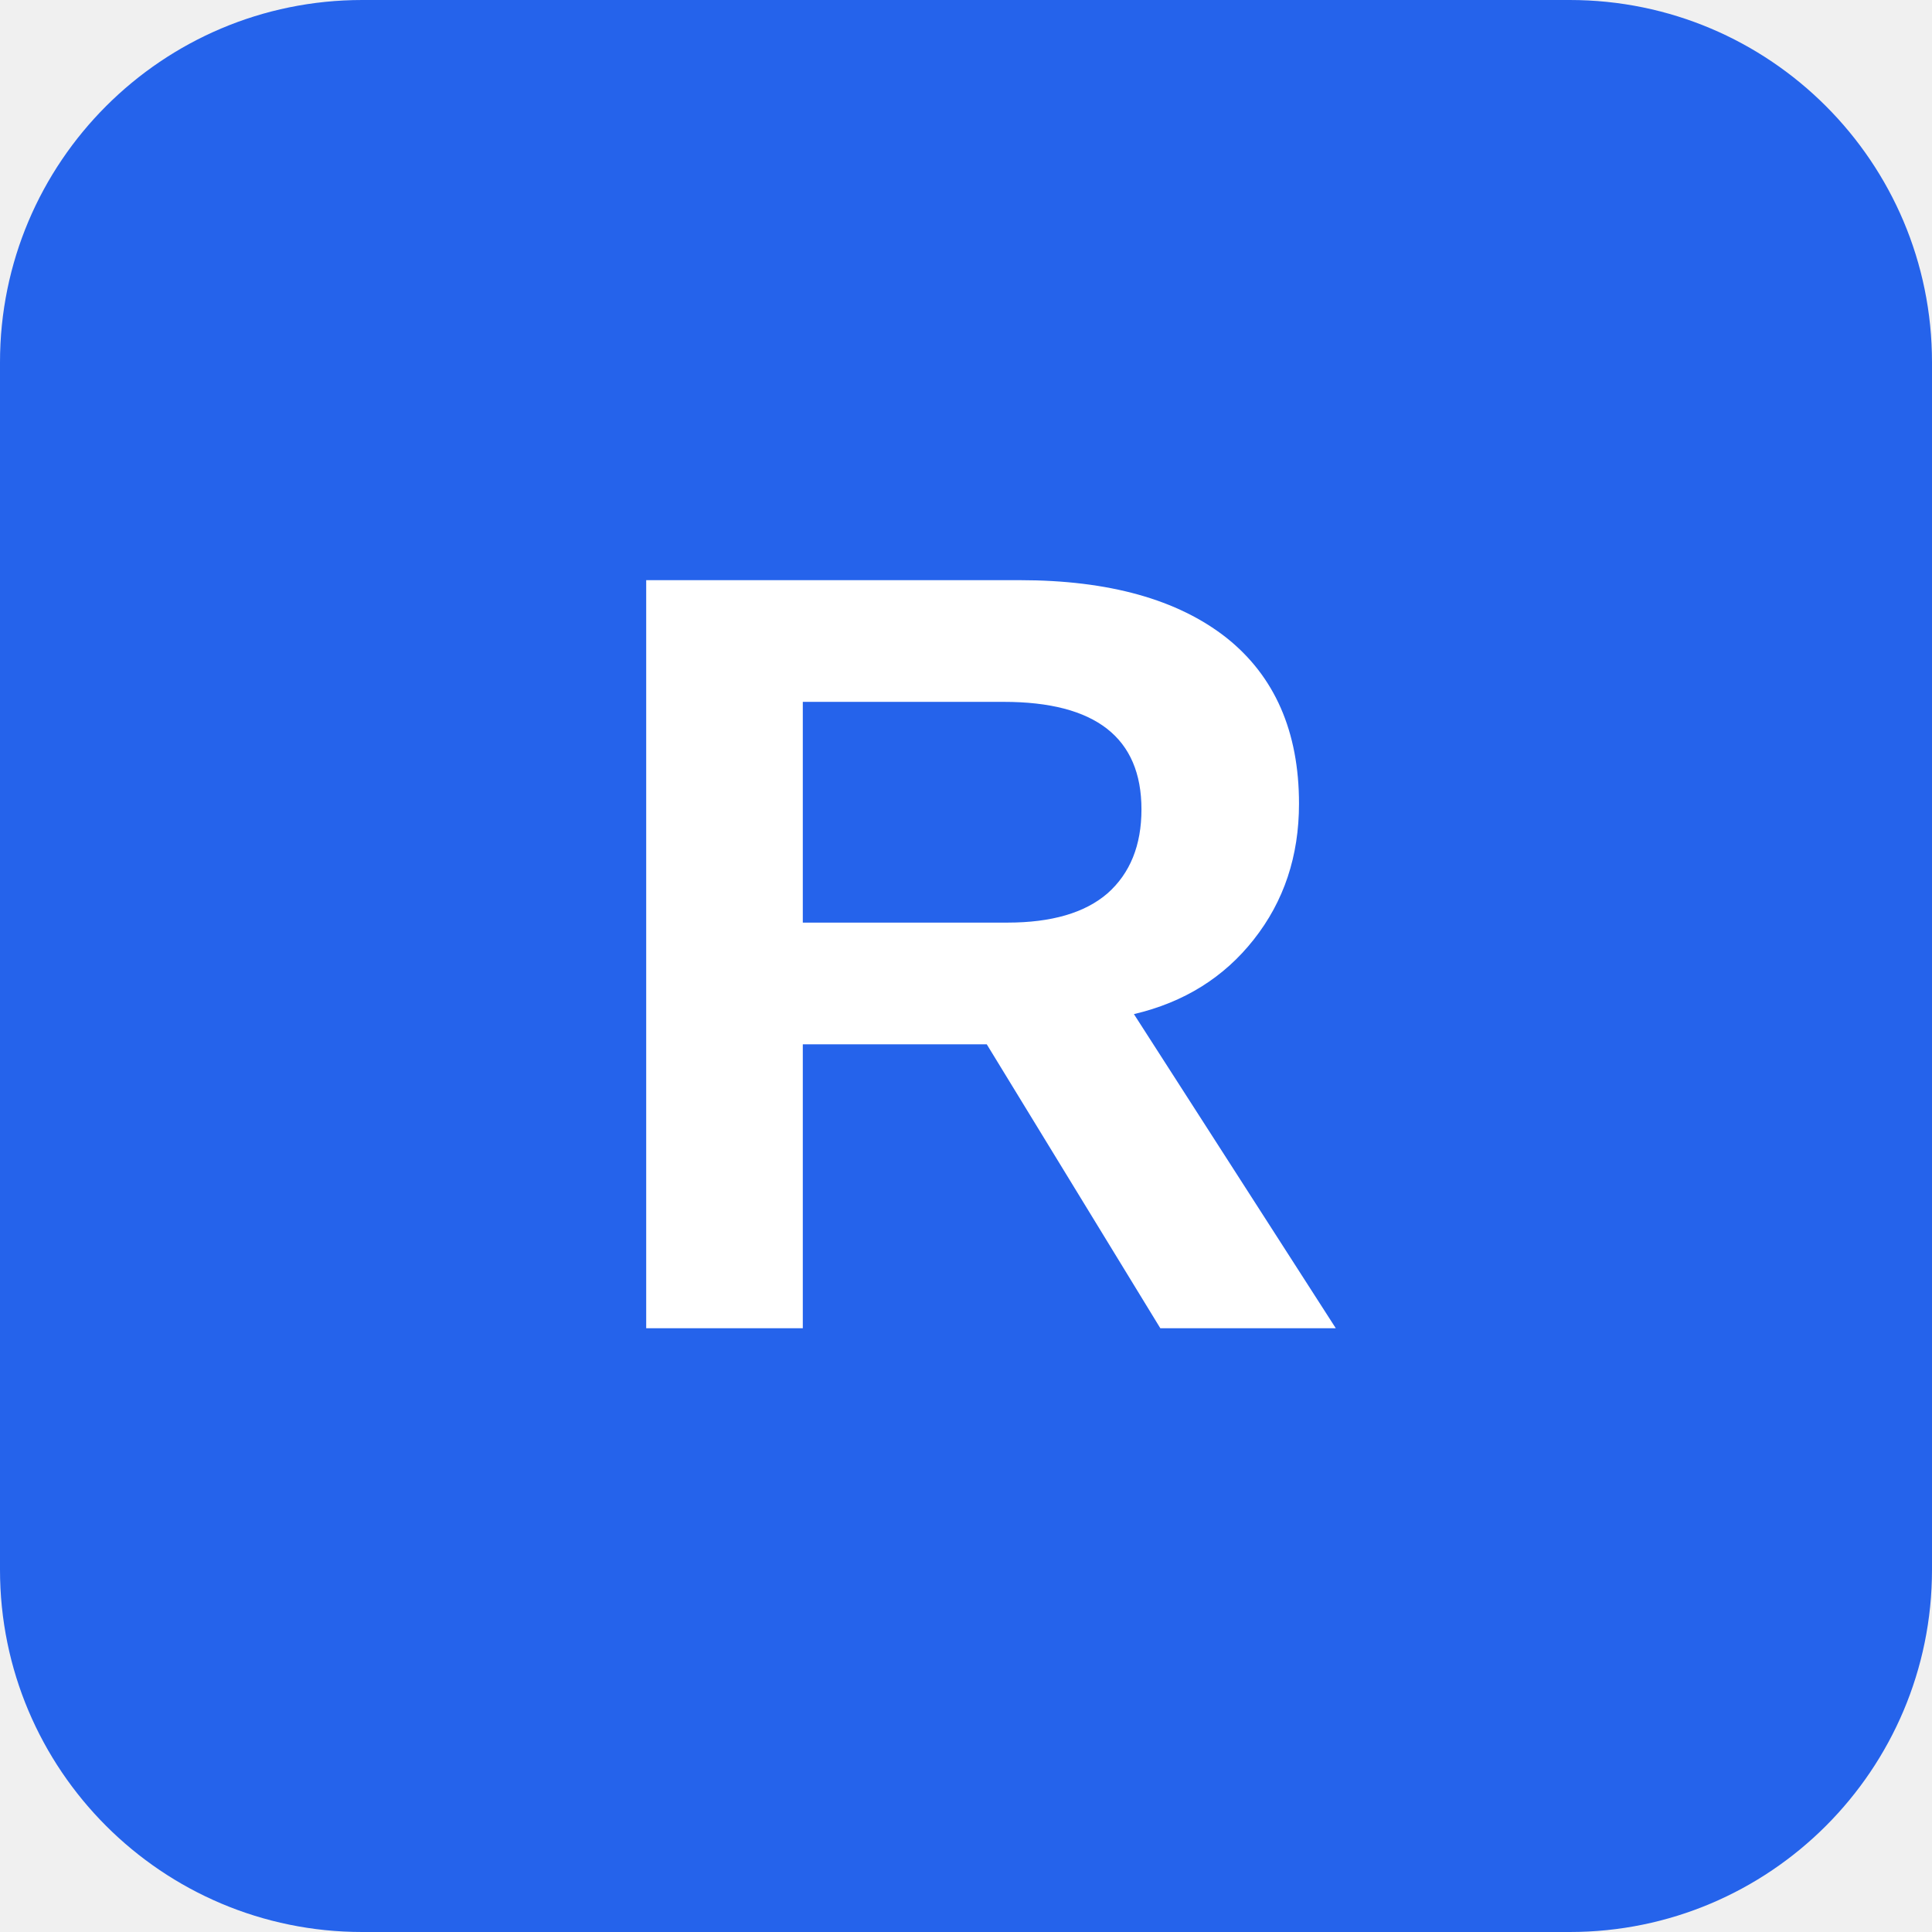
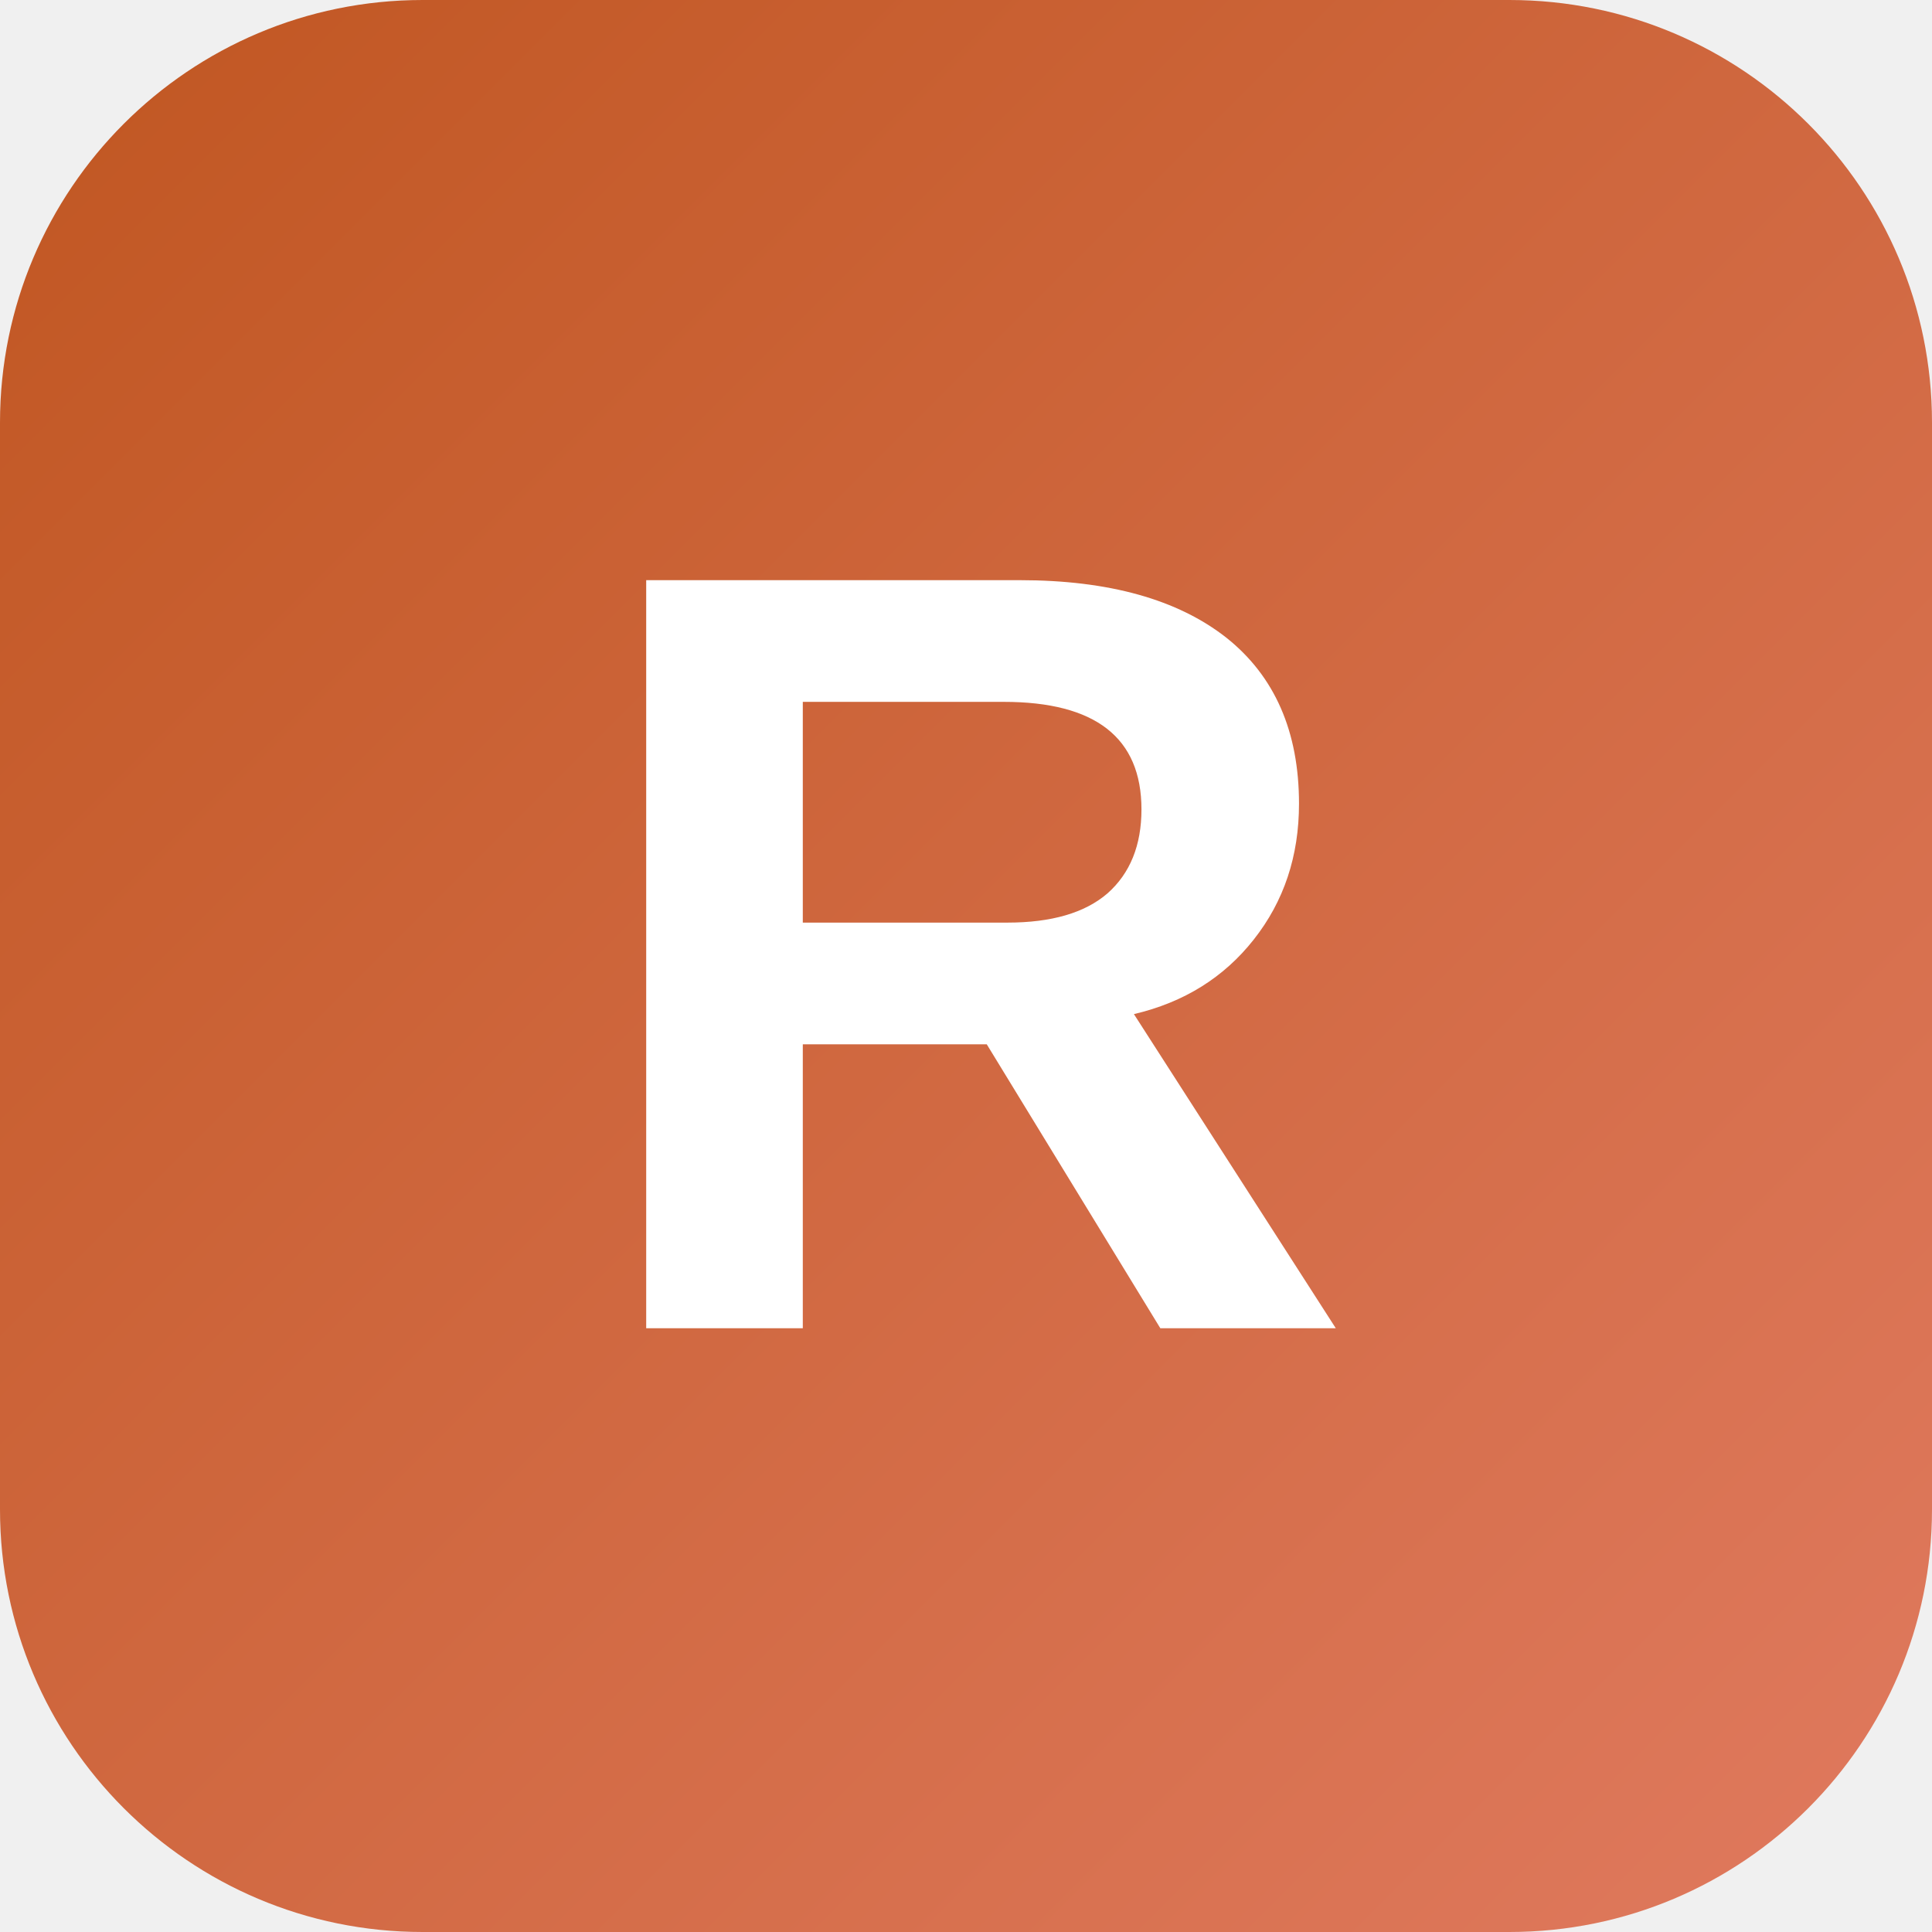
<svg xmlns="http://www.w3.org/2000/svg" viewBox="0 0 32 32">
-   <rect width="32" height="32" rx="6" fill="#2563eb" />
+   <defs>
+     <linearGradient id="g" x1="0" y1="0" x2="1" y2="1">
+       <stop offset="0%" stop-color="#c05621" />
+       <stop offset="100%" stop-color="#e07a5f" />
+     </linearGradient>
+   </defs>
+   <rect width="32" height="32" rx="7" fill="url(#g)" />
  <text x="16" y="22" text-anchor="middle" font-family="Arial" font-weight="bold" font-size="18" fill="white">R</text>
</svg>
